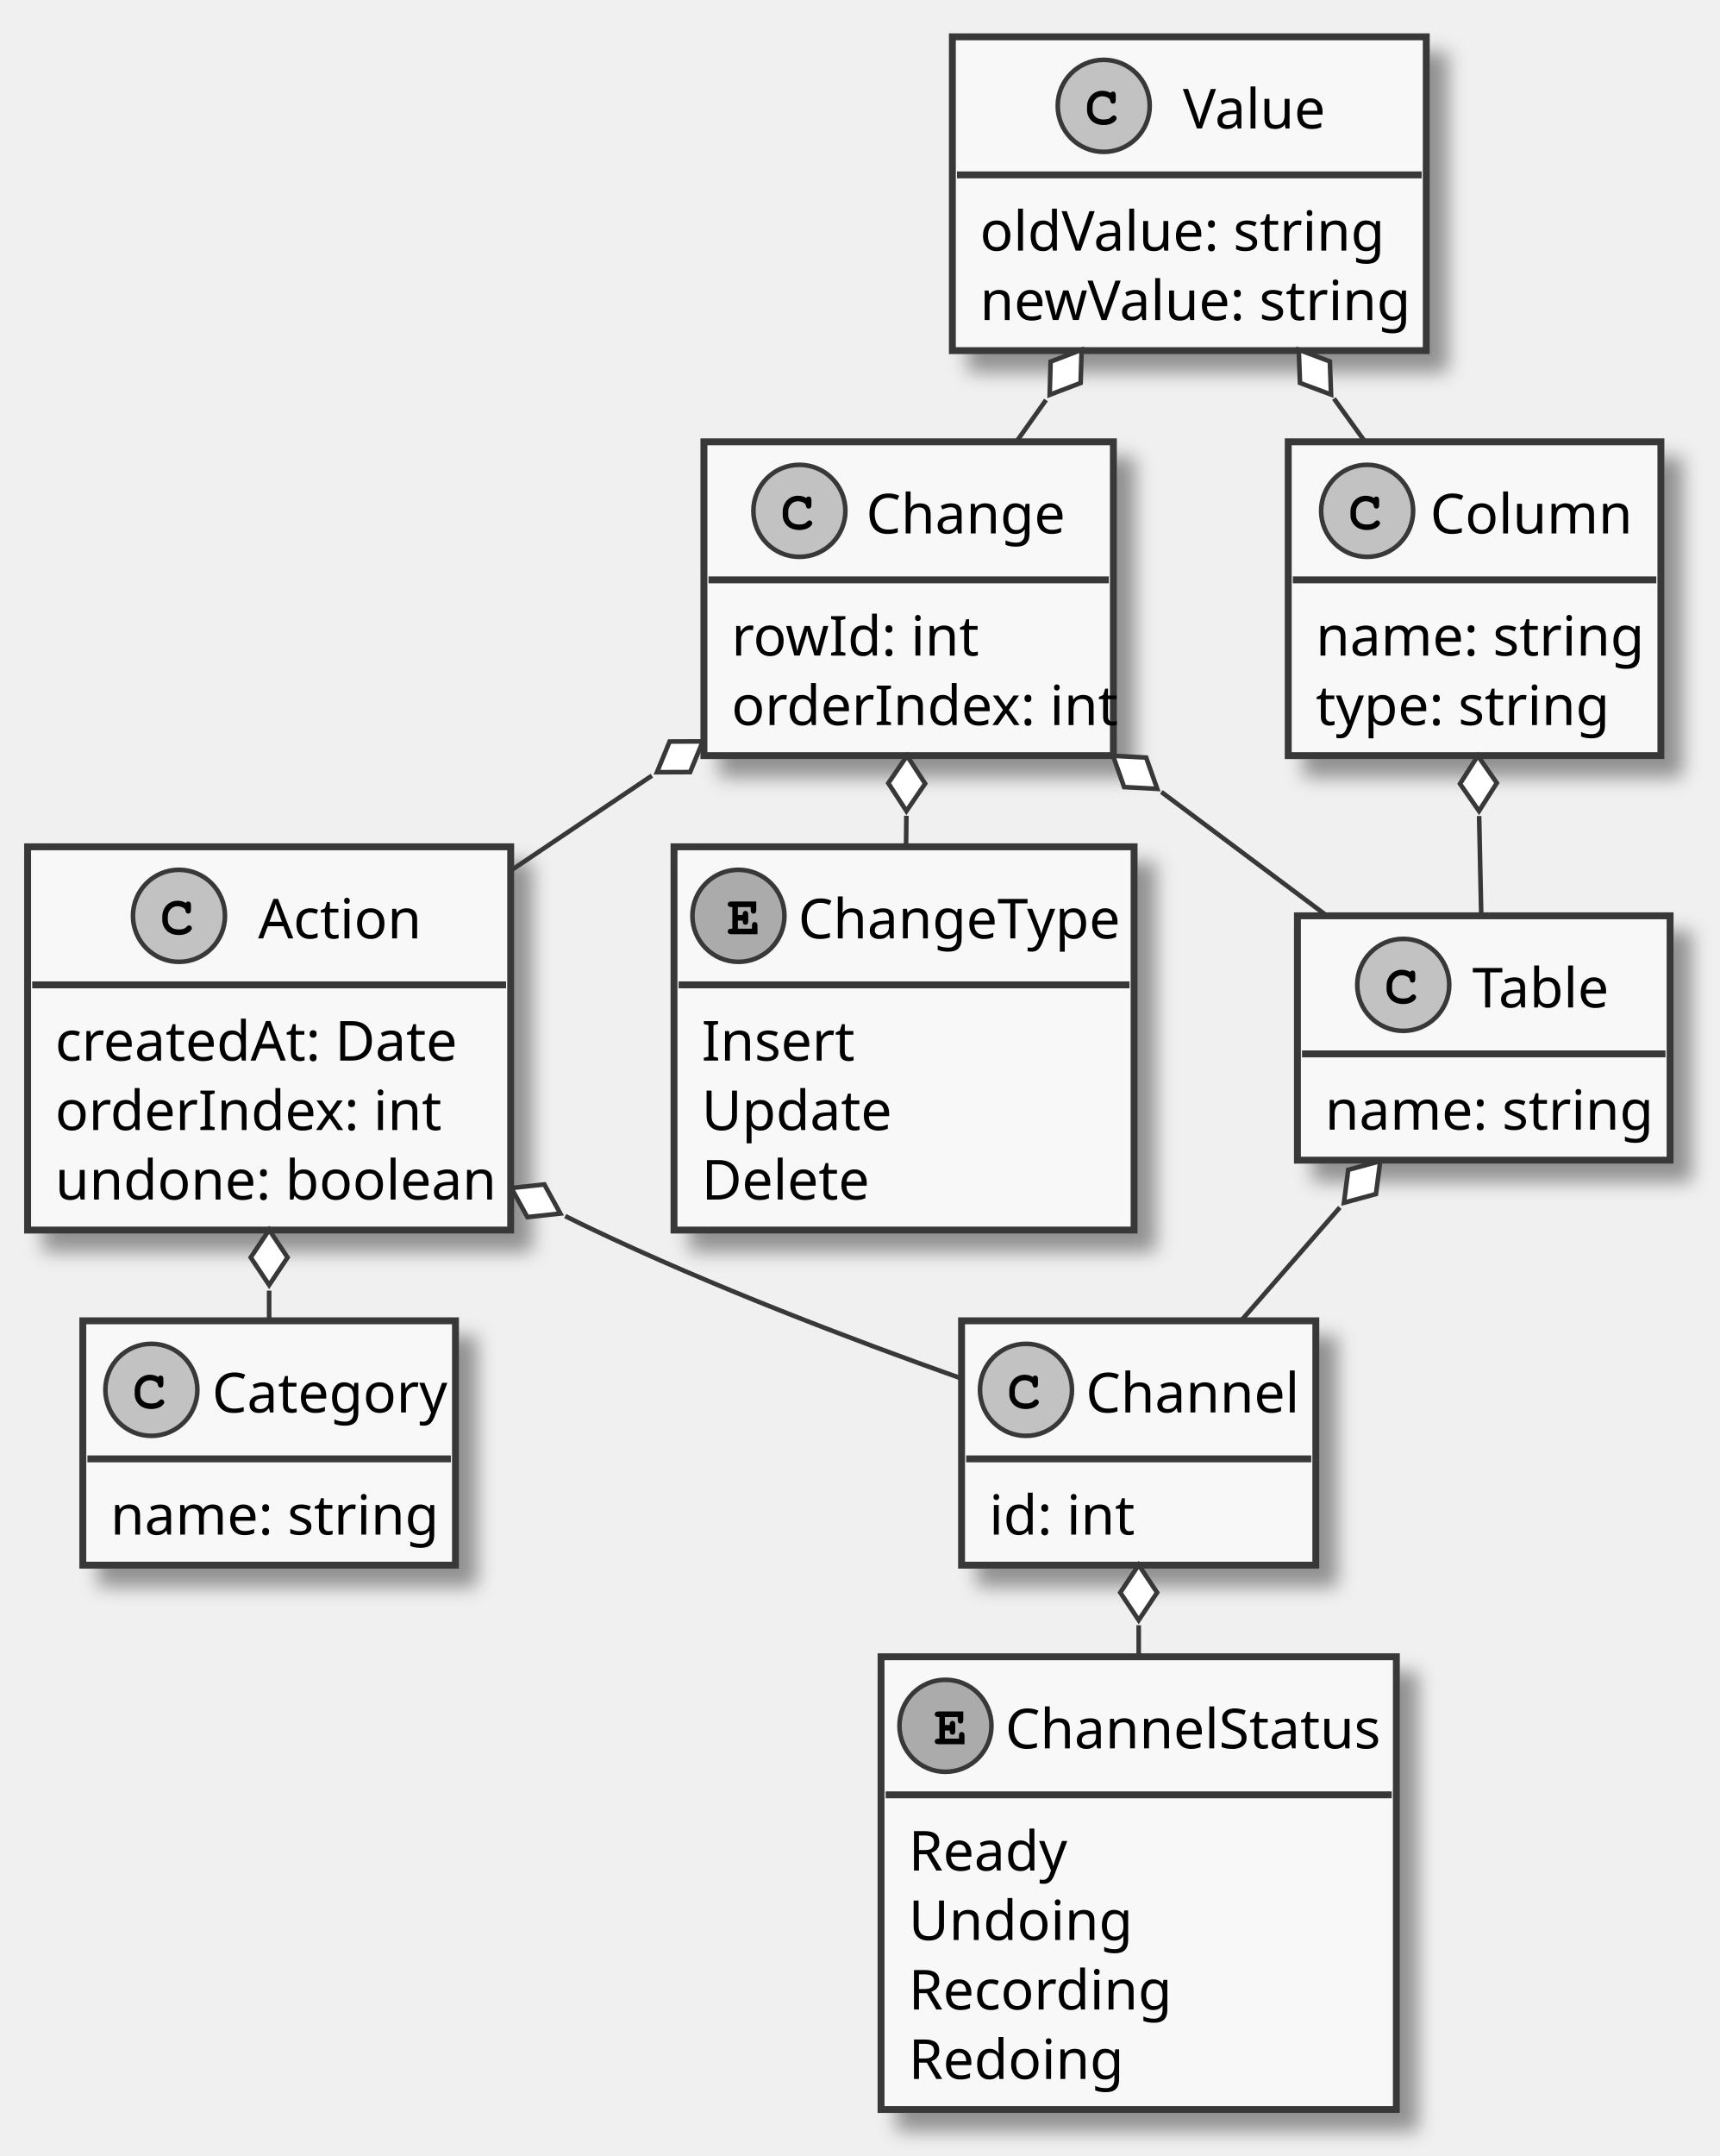
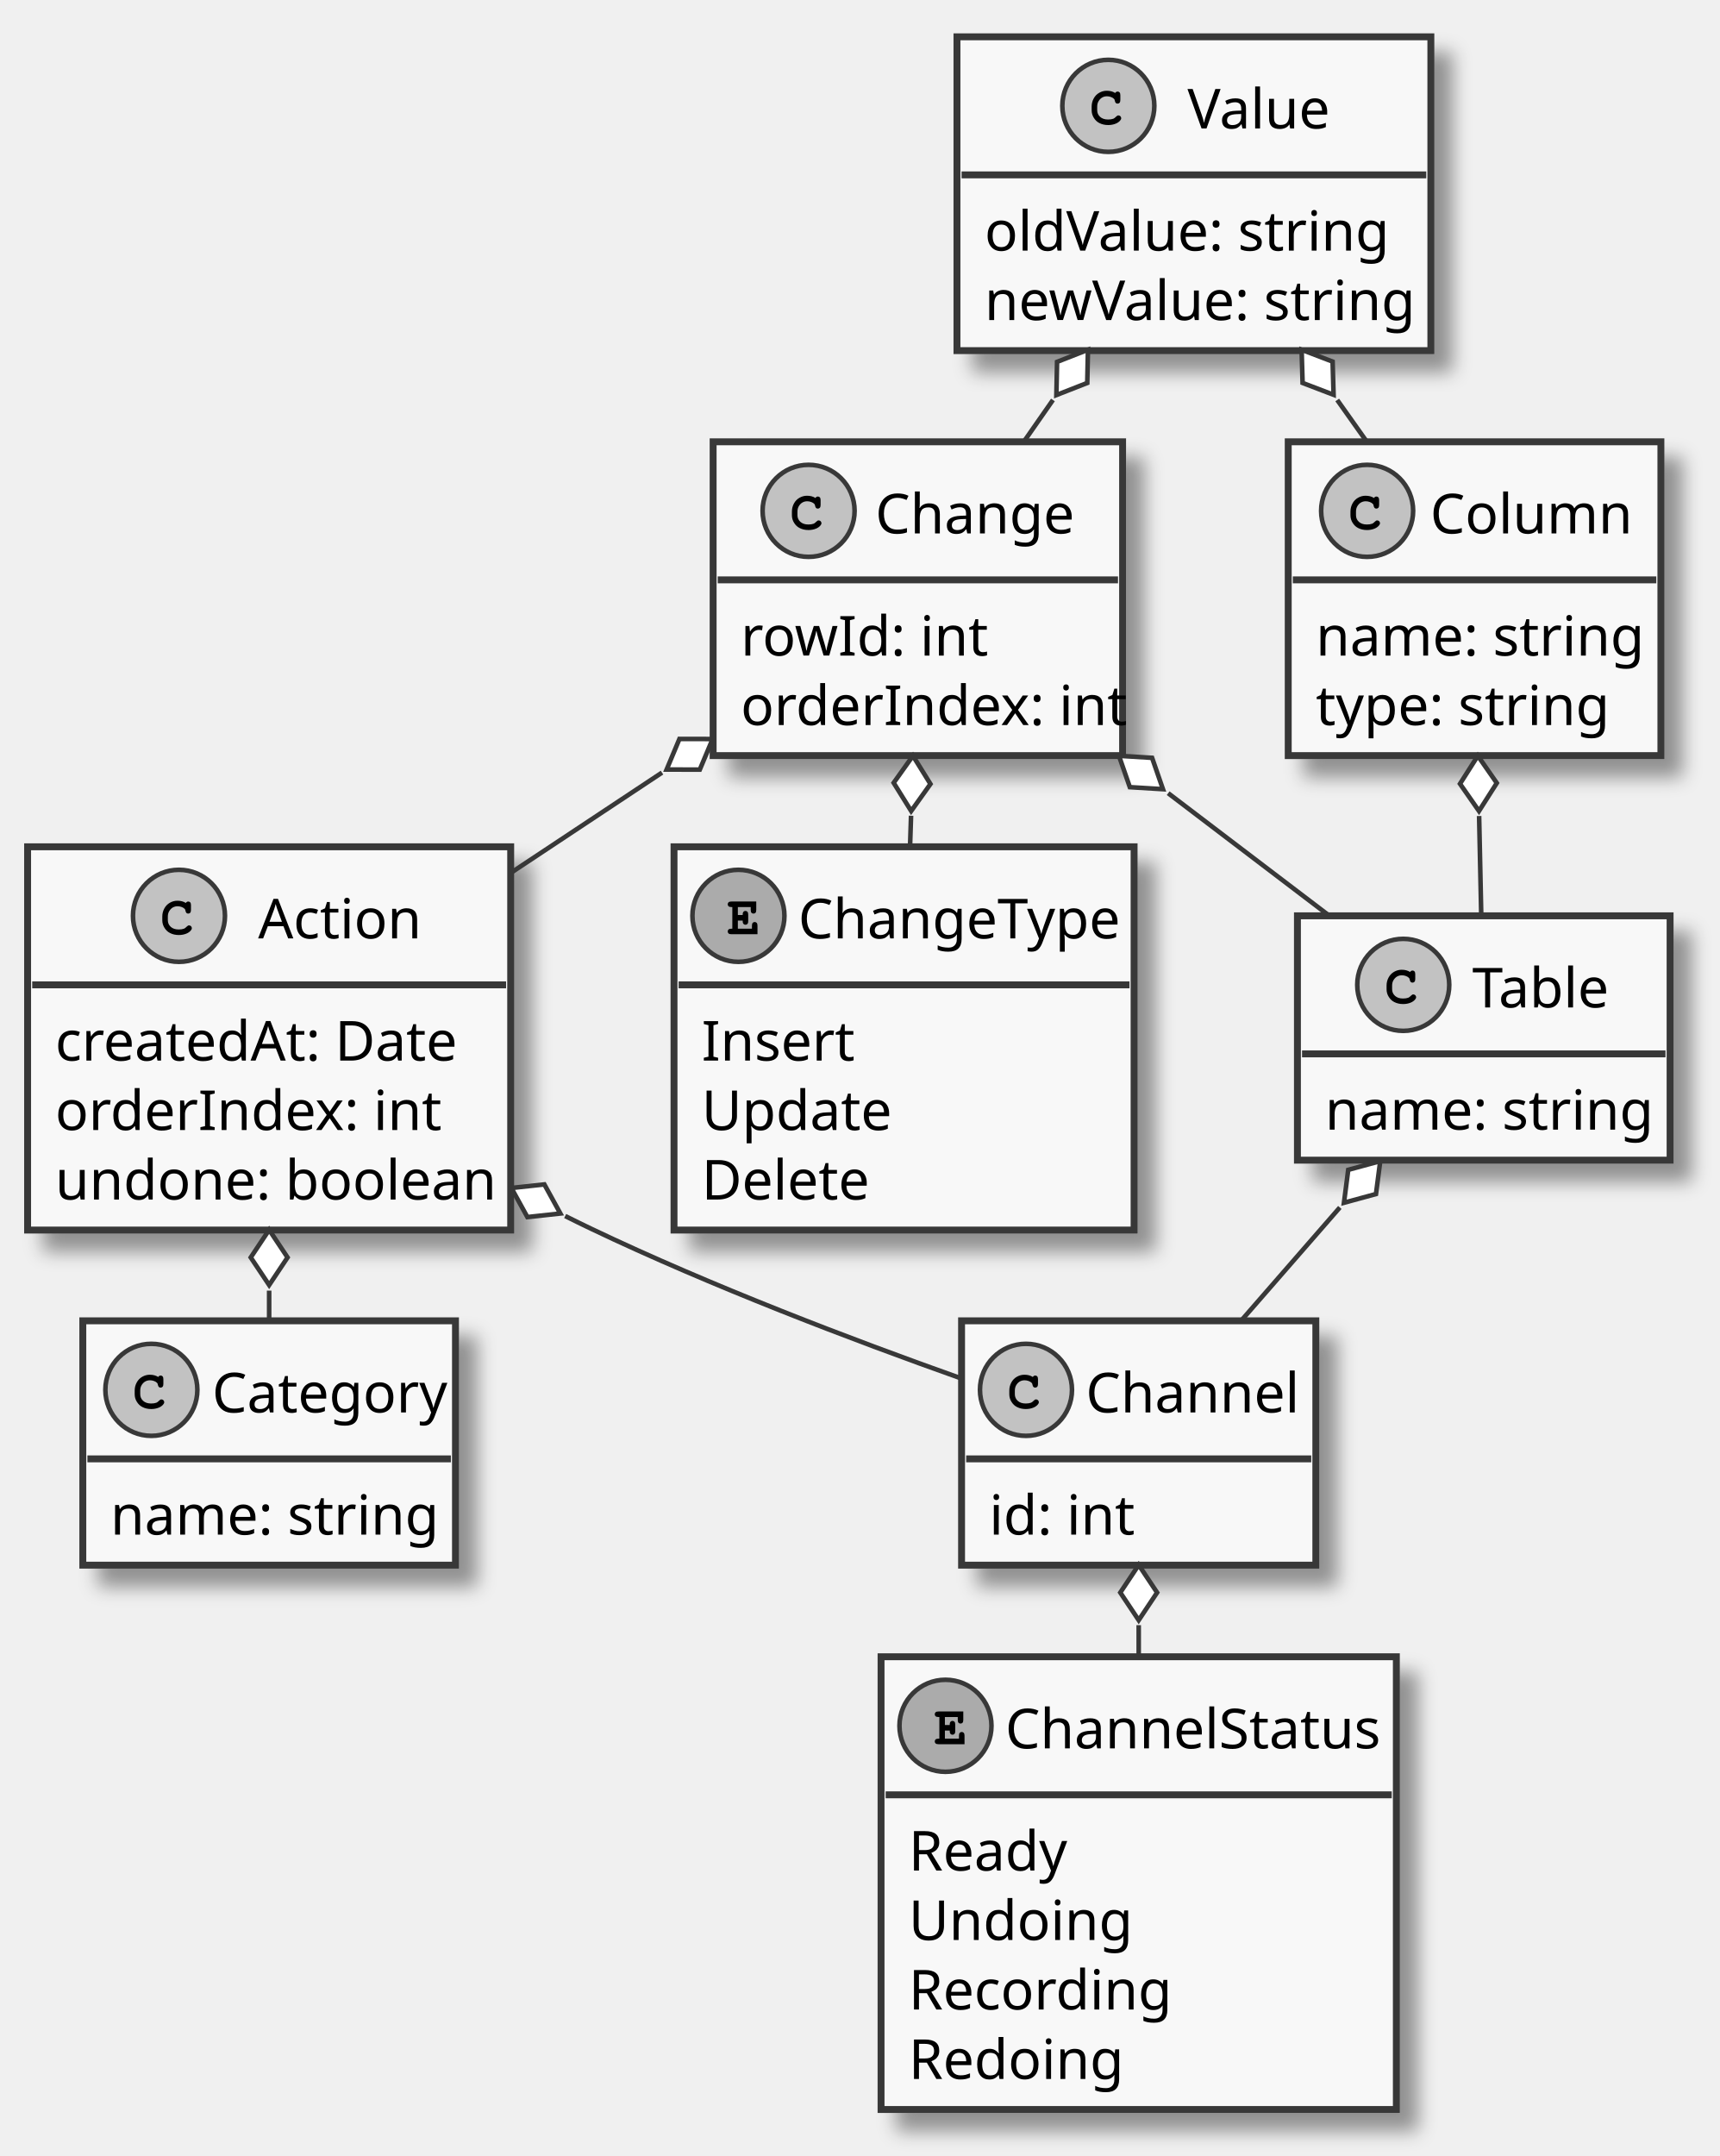
<svg xmlns="http://www.w3.org/2000/svg" contentScriptType="application/ecmascript" contentStyleType="text/css" height="732.812px" preserveAspectRatio="none" style="width:584px;height:732px;" version="1.1" viewBox="0 0 584 732" width="584.375px" zoomAndPan="magnify">
  <defs>
-     <filter height="300%" id="f125jbjpmld83t" width="300%" x="-1" y="-1">
+     <filter height="300%" id="f1kdt9xxbspgbb" width="300%" x="-1" y="-1">
      <feGaussianBlur result="blurOut" stdDeviation="3.125" />
      <feColorMatrix in="blurOut" result="blurOut2" type="matrix" values="0 0 0 0 0 0 0 0 0 0 0 0 0 0 0 0 0 0 .4 0" />
      <feOffset dx="6.25" dy="6.25" in="blurOut2" result="blurOut3" />
      <feBlend in="SourceGraphic" in2="blurOut3" mode="normal" />
    </filter>
  </defs>
  <g>
-     <rect fill="#F8F8F8" filter="url(#f125jbjpmld83t)" height="82.959" id="Category" style="stroke: #383838; stroke-width: 2.344;" width="126.562" x="28.125" y="448.438" />
+     <rect fill="#F8F8F8" filter="url(#f1kdt9xxbspgbb)" height="82.959" id="Category" style="stroke: #383838; stroke-width: 2.344;" width="126.562" x="28.125" y="448.438" />
    <ellipse cx="51.406" cy="471.875" fill="#C2C2C2" rx="15.625" ry="15.625" style="stroke: #383838; stroke-width: 1.562;" />
    <path d="M53.726,467.505 Q53.897,467.261 54.104,467.139 Q54.312,467.017 54.556,467.017 Q54.971,467.017 55.227,467.31 Q55.483,467.603 55.483,468.262 L55.483,469.873 Q55.483,470.532 55.227,470.825 Q54.971,471.118 54.556,471.118 Q54.165,471.118 53.945,470.898 Q53.726,470.703 53.603,470.117 Q53.555,469.727 53.359,469.531 Q52.969,469.116 52.297,468.872 Q51.626,468.628 50.942,468.628 Q50.112,468.628 49.404,468.994 Q48.696,469.36 48.159,470.178 Q47.622,470.996 47.622,472.144 L47.622,473.364 Q47.622,474.707 48.611,475.61 Q49.6,476.514 51.333,476.514 Q52.383,476.514 53.115,476.245 Q53.53,476.074 53.994,475.586 Q54.287,475.293 54.458,475.207 Q54.629,475.122 54.824,475.122 Q55.215,475.122 55.496,475.403 Q55.776,475.684 55.776,476.074 Q55.776,476.465 55.386,476.904 Q54.824,477.539 53.945,477.905 Q52.773,478.394 51.357,478.394 Q49.673,478.394 48.355,477.71 Q47.256,477.173 46.499,475.977 Q45.742,474.78 45.742,473.389 L45.742,472.119 Q45.742,470.654 46.426,469.385 Q47.109,468.115 48.318,467.432 Q49.526,466.748 50.869,466.748 Q51.699,466.748 52.407,466.931 Q53.115,467.114 53.726,467.505 Z " />
    <text fill="#000000" font-family="sans-serif" font-size="18.75" lengthAdjust="spacingAndGlyphs" textLength="76.562" x="72.031" y="479.547">Category</text>
    <line style="stroke: #383838; stroke-width: 2.344;" x1="29.688" x2="153.125" y1="495.312" y2="495.312" />
    <text fill="#000000" font-family="sans-serif" font-size="18.75" lengthAdjust="spacingAndGlyphs" textLength="107.812" x="37.5" y="521.027">name: string</text>
-     <rect fill="#F8F8F8" filter="url(#f125jbjpmld83t)" height="130.127" id="Action" style="stroke: #383838; stroke-width: 2.344;" width="164.062" x="9.375" y="287.5" />
+     <rect fill="#F8F8F8" filter="url(#f1kdt9xxbspgbb)" height="130.127" id="Action" style="stroke: #383838; stroke-width: 2.344;" width="164.062" x="9.375" y="287.5" />
    <ellipse cx="60.781" cy="310.938" fill="#C2C2C2" rx="15.625" ry="15.625" style="stroke: #383838; stroke-width: 1.562;" />
    <path d="M63.101,306.567 Q63.272,306.323 63.479,306.201 Q63.687,306.079 63.931,306.079 Q64.346,306.079 64.602,306.372 Q64.858,306.665 64.858,307.324 L64.858,308.935 Q64.858,309.595 64.602,309.888 Q64.346,310.181 63.931,310.181 Q63.54,310.181 63.32,309.961 Q63.101,309.766 62.978,309.18 Q62.93,308.789 62.734,308.594 Q62.344,308.179 61.672,307.935 Q61.001,307.69 60.317,307.69 Q59.487,307.69 58.779,308.057 Q58.071,308.423 57.534,309.241 Q56.997,310.059 56.997,311.206 L56.997,312.427 Q56.997,313.769 57.986,314.673 Q58.975,315.576 60.708,315.576 Q61.758,315.576 62.49,315.308 Q62.905,315.137 63.369,314.648 Q63.662,314.356 63.833,314.27 Q64.004,314.185 64.199,314.185 Q64.59,314.185 64.871,314.465 Q65.151,314.746 65.151,315.137 Q65.151,315.527 64.761,315.967 Q64.199,316.602 63.32,316.968 Q62.148,317.456 60.732,317.456 Q59.048,317.456 57.73,316.772 Q56.631,316.235 55.874,315.039 Q55.117,313.843 55.117,312.451 L55.117,311.182 Q55.117,309.717 55.801,308.447 Q56.484,307.178 57.693,306.494 Q58.901,305.81 60.244,305.81 Q61.074,305.81 61.782,305.994 Q62.49,306.177 63.101,306.567 Z " />
    <text fill="#000000" font-family="sans-serif" font-size="18.75" lengthAdjust="spacingAndGlyphs" textLength="51.562" x="87.656" y="318.61">Action</text>
    <line style="stroke: #383838; stroke-width: 2.344;" x1="10.938" x2="171.875" y1="334.375" y2="334.375" />
    <text fill="#000000" font-family="sans-serif" font-size="18.75" lengthAdjust="spacingAndGlyphs" textLength="129.688" x="18.75" y="360.089">createdAt: Date</text>
    <text fill="#000000" font-family="sans-serif" font-size="18.75" lengthAdjust="spacingAndGlyphs" textLength="120.312" x="18.75" y="383.673">orderIndex: int</text>
    <text fill="#000000" font-family="sans-serif" font-size="18.75" lengthAdjust="spacingAndGlyphs" textLength="145.312" x="18.75" y="407.257">undone: boolean</text>
-     <rect fill="#F8F8F8" filter="url(#f125jbjpmld83t)" height="106.543" id="Change" style="stroke: #383838; stroke-width: 2.344;" width="139.062" x="239.062" y="150" />
-     <ellipse cx="271.484" cy="173.438" fill="#C2C2C2" rx="15.625" ry="15.625" style="stroke: #383838; stroke-width: 1.562;" />
-     <path d="M273.804,169.067 Q273.975,168.823 274.182,168.701 Q274.39,168.579 274.634,168.579 Q275.049,168.579 275.305,168.872 Q275.562,169.165 275.562,169.824 L275.562,171.435 Q275.562,172.095 275.305,172.388 Q275.049,172.681 274.634,172.681 Q274.243,172.681 274.023,172.461 Q273.804,172.266 273.682,171.68 Q273.633,171.289 273.438,171.094 Q273.047,170.679 272.375,170.435 Q271.704,170.19 271.021,170.19 Q270.19,170.19 269.482,170.557 Q268.774,170.923 268.237,171.741 Q267.7,172.559 267.7,173.706 L267.7,174.927 Q267.7,176.269 268.689,177.173 Q269.678,178.076 271.411,178.076 Q272.461,178.076 273.193,177.808 Q273.608,177.637 274.072,177.148 Q274.365,176.856 274.536,176.77 Q274.707,176.685 274.902,176.685 Q275.293,176.685 275.574,176.965 Q275.854,177.246 275.854,177.637 Q275.854,178.027 275.464,178.467 Q274.902,179.102 274.023,179.468 Q272.852,179.956 271.435,179.956 Q269.751,179.956 268.433,179.273 Q267.334,178.735 266.577,177.539 Q265.82,176.343 265.82,174.951 L265.82,173.682 Q265.82,172.217 266.504,170.947 Q267.188,169.678 268.396,168.994 Q269.604,168.31 270.947,168.31 Q271.777,168.31 272.485,168.494 Q273.193,168.677 273.804,169.067 Z " />
-     <text fill="#000000" font-family="sans-serif" font-size="18.75" lengthAdjust="spacingAndGlyphs" textLength="68.75" x="294.141" y="181.11">Change</text>
-     <line style="stroke: #383838; stroke-width: 2.344;" x1="240.625" x2="376.562" y1="196.875" y2="196.875" />
-     <text fill="#000000" font-family="sans-serif" font-size="18.75" lengthAdjust="spacingAndGlyphs" textLength="76.562" x="248.438" y="222.589">rowId: int</text>
-     <text fill="#000000" font-family="sans-serif" font-size="18.75" lengthAdjust="spacingAndGlyphs" textLength="120.312" x="248.438" y="246.173">orderIndex: int</text>
-     <rect fill="#F8F8F8" filter="url(#f125jbjpmld83t)" height="130.127" id="ChangeType" style="stroke: #383838; stroke-width: 2.344;" width="156.25" x="228.906" y="287.5" />
+     <rect fill="#F8F8F8" filter="url(#f1kdt9xxbspgbb)" height="106.543" id="Change" style="stroke: #383838; stroke-width: 2.344;" width="139.062" x="242.188" y="150" />
+     <ellipse cx="274.609" cy="173.438" fill="#C2C2C2" rx="15.625" ry="15.625" style="stroke: #383838; stroke-width: 1.562;" />
+     <path d="M276.929,169.067 Q277.1,168.823 277.307,168.701 Q277.515,168.579 277.759,168.579 Q278.174,168.579 278.43,168.872 Q278.687,169.165 278.687,169.824 L278.687,171.435 Q278.687,172.095 278.43,172.388 Q278.174,172.681 277.759,172.681 Q277.368,172.681 277.148,172.461 Q276.929,172.266 276.807,171.68 Q276.758,171.289 276.562,171.094 Q276.172,170.679 275.5,170.435 Q274.829,170.19 274.146,170.19 Q273.315,170.19 272.607,170.557 Q271.899,170.923 271.362,171.741 Q270.825,172.559 270.825,173.706 L270.825,174.927 Q270.825,176.269 271.814,177.173 Q272.803,178.076 274.536,178.076 Q275.586,178.076 276.318,177.808 Q276.733,177.637 277.197,177.148 Q277.49,176.856 277.661,176.77 Q277.832,176.685 278.027,176.685 Q278.418,176.685 278.699,176.965 Q278.979,177.246 278.979,177.637 Q278.979,178.027 278.589,178.467 Q278.027,179.102 277.148,179.468 Q275.977,179.956 274.56,179.956 Q272.876,179.956 271.558,179.273 Q270.459,178.735 269.702,177.539 Q268.945,176.343 268.945,174.951 L268.945,173.682 Q268.945,172.217 269.629,170.947 Q270.312,169.678 271.521,168.994 Q272.729,168.31 274.072,168.31 Q274.902,168.31 275.61,168.494 Q276.318,168.677 276.929,169.067 Z " />
+     <text fill="#000000" font-family="sans-serif" font-size="18.75" lengthAdjust="spacingAndGlyphs" textLength="68.75" x="297.266" y="181.11">Change</text>
+     <line style="stroke: #383838; stroke-width: 2.344;" x1="243.75" x2="379.688" y1="196.875" y2="196.875" />
+     <text fill="#000000" font-family="sans-serif" font-size="18.75" lengthAdjust="spacingAndGlyphs" textLength="76.562" x="251.562" y="222.589">rowId: int</text>
+     <text fill="#000000" font-family="sans-serif" font-size="18.75" lengthAdjust="spacingAndGlyphs" textLength="120.312" x="251.562" y="246.173">orderIndex: int</text>
+     <rect fill="#F8F8F8" filter="url(#f1kdt9xxbspgbb)" height="130.127" id="ChangeType" style="stroke: #383838; stroke-width: 2.344;" width="156.25" x="228.906" y="287.5" />
    <ellipse cx="250.781" cy="310.938" fill="#ABABAB" rx="15.625" ry="15.625" style="stroke: #383838; stroke-width: 1.562;" />
    <path d="M250.586,312.549 L250.586,315.308 L255.371,315.308 L255.371,314.282 Q255.371,313.623 255.627,313.33 Q255.884,313.037 256.299,313.037 Q256.714,313.037 256.982,313.33 Q257.251,313.623 257.251,314.282 L257.251,317.188 L248.413,317.188 Q247.73,317.188 247.436,316.931 Q247.144,316.675 247.144,316.235 Q247.144,315.82 247.436,315.564 Q247.73,315.308 248.413,315.308 L248.706,315.308 L248.706,307.959 L248.413,307.959 Q247.73,307.959 247.436,307.703 Q247.144,307.446 247.144,307.031 Q247.144,306.592 247.436,306.335 Q247.73,306.079 248.413,306.079 L256.836,306.079 L256.836,308.935 Q256.836,309.619 256.58,309.9 Q256.323,310.181 255.884,310.181 Q255.469,310.181 255.212,309.9 Q254.956,309.619 254.956,308.935 L254.956,307.959 L250.586,307.959 L250.586,310.669 L252.222,310.669 Q252.222,309.937 252.368,309.741 Q252.637,309.277 253.174,309.277 Q253.589,309.277 253.845,309.57 Q254.102,309.863 254.102,310.547 L254.102,312.695 Q254.102,313.306 253.955,313.525 Q253.662,313.965 253.174,313.965 Q252.637,313.965 252.368,313.501 Q252.222,313.306 252.222,312.549 L250.586,312.549 Z " />
    <text fill="#000000" font-family="sans-serif" font-size="18.75" lengthAdjust="spacingAndGlyphs" textLength="109.375" x="271.094" y="318.61">ChangeType</text>
    <line style="stroke: #383838; stroke-width: 2.344;" x1="230.469" x2="383.594" y1="334.375" y2="334.375" />
    <text fill="#000000" font-family="sans-serif" font-size="18.75" lengthAdjust="spacingAndGlyphs" textLength="48.438" x="238.281" y="360.089">Insert</text>
    <text fill="#000000" font-family="sans-serif" font-size="18.75" lengthAdjust="spacingAndGlyphs" textLength="62.5" x="238.281" y="383.673">Update</text>
    <text fill="#000000" font-family="sans-serif" font-size="18.75" lengthAdjust="spacingAndGlyphs" textLength="56.25" x="238.281" y="407.257">Delete</text>
-     <rect fill="#F8F8F8" filter="url(#f125jbjpmld83t)" height="82.959" id="Table" style="stroke: #383838; stroke-width: 2.344;" width="126.562" x="440.625" y="310.938" />
+     <rect fill="#F8F8F8" filter="url(#f1kdt9xxbspgbb)" height="82.959" id="Table" style="stroke: #383838; stroke-width: 2.344;" width="126.562" x="440.625" y="310.938" />
    <ellipse cx="476.562" cy="334.375" fill="#C2C2C2" rx="15.625" ry="15.625" style="stroke: #383838; stroke-width: 1.562;" />
    <path d="M478.882,330.005 Q479.053,329.761 479.26,329.639 Q479.468,329.517 479.712,329.517 Q480.127,329.517 480.383,329.81 Q480.64,330.103 480.64,330.762 L480.64,332.373 Q480.64,333.032 480.383,333.325 Q480.127,333.618 479.712,333.618 Q479.321,333.618 479.102,333.398 Q478.882,333.203 478.76,332.617 Q478.711,332.227 478.516,332.031 Q478.125,331.616 477.454,331.372 Q476.782,331.128 476.099,331.128 Q475.269,331.128 474.56,331.494 Q473.853,331.86 473.315,332.678 Q472.778,333.496 472.778,334.644 L472.778,335.864 Q472.778,337.207 473.767,338.11 Q474.756,339.014 476.489,339.014 Q477.539,339.014 478.272,338.745 Q478.687,338.574 479.15,338.086 Q479.443,337.793 479.614,337.707 Q479.785,337.622 479.981,337.622 Q480.371,337.622 480.652,337.903 Q480.933,338.184 480.933,338.574 Q480.933,338.965 480.542,339.404 Q479.981,340.039 479.102,340.405 Q477.93,340.894 476.514,340.894 Q474.829,340.894 473.511,340.21 Q472.412,339.673 471.655,338.477 Q470.898,337.28 470.898,335.889 L470.898,334.619 Q470.898,333.154 471.582,331.885 Q472.266,330.615 473.474,329.932 Q474.683,329.248 476.025,329.248 Q476.856,329.248 477.563,329.431 Q478.272,329.614 478.882,330.005 Z " />
    <text fill="#000000" font-family="sans-serif" font-size="18.75" lengthAdjust="spacingAndGlyphs" textLength="48.438" x="500" y="342.047">Table</text>
    <line style="stroke: #383838; stroke-width: 2.344;" x1="442.188" x2="565.625" y1="357.812" y2="357.812" />
    <text fill="#000000" font-family="sans-serif" font-size="18.75" lengthAdjust="spacingAndGlyphs" textLength="107.812" x="450" y="383.527">name: string</text>
-     <rect fill="#F8F8F8" filter="url(#f125jbjpmld83t)" height="106.543" id="Column" style="stroke: #383838; stroke-width: 2.344;" width="126.562" x="437.5" y="150" />
+     <rect fill="#F8F8F8" filter="url(#f1kdt9xxbspgbb)" height="106.543" id="Column" style="stroke: #383838; stroke-width: 2.344;" width="126.562" x="437.5" y="150" />
    <ellipse cx="464.297" cy="173.438" fill="#C2C2C2" rx="15.625" ry="15.625" style="stroke: #383838; stroke-width: 1.562;" />
    <path d="M466.616,169.067 Q466.787,168.823 466.995,168.701 Q467.202,168.579 467.446,168.579 Q467.861,168.579 468.118,168.872 Q468.374,169.165 468.374,169.824 L468.374,171.435 Q468.374,172.095 468.118,172.388 Q467.861,172.681 467.446,172.681 Q467.056,172.681 466.836,172.461 Q466.616,172.266 466.494,171.68 Q466.445,171.289 466.25,171.094 Q465.859,170.679 465.188,170.435 Q464.517,170.19 463.833,170.19 Q463.003,170.19 462.295,170.557 Q461.587,170.923 461.05,171.741 Q460.513,172.559 460.513,173.706 L460.513,174.927 Q460.513,176.269 461.502,177.173 Q462.49,178.076 464.224,178.076 Q465.273,178.076 466.006,177.808 Q466.421,177.637 466.885,177.148 Q467.178,176.856 467.349,176.77 Q467.519,176.685 467.715,176.685 Q468.106,176.685 468.386,176.965 Q468.667,177.246 468.667,177.637 Q468.667,178.027 468.276,178.467 Q467.715,179.102 466.836,179.468 Q465.664,179.956 464.248,179.956 Q462.563,179.956 461.245,179.273 Q460.147,178.735 459.39,177.539 Q458.633,176.343 458.633,174.951 L458.633,173.682 Q458.633,172.217 459.316,170.947 Q460,169.678 461.209,168.994 Q462.417,168.31 463.76,168.31 Q464.59,168.31 465.298,168.494 Q466.006,168.677 466.616,169.067 Z " />
    <text fill="#000000" font-family="sans-serif" font-size="18.75" lengthAdjust="spacingAndGlyphs" textLength="68.75" x="485.703" y="181.11">Column</text>
    <line style="stroke: #383838; stroke-width: 2.344;" x1="439.062" x2="562.5" y1="196.875" y2="196.875" />
    <text fill="#000000" font-family="sans-serif" font-size="18.75" lengthAdjust="spacingAndGlyphs" textLength="107.812" x="446.875" y="222.589">name: string</text>
    <text fill="#000000" font-family="sans-serif" font-size="18.75" lengthAdjust="spacingAndGlyphs" textLength="92.188" x="446.875" y="246.173">type: string</text>
-     <rect fill="#F8F8F8" filter="url(#f125jbjpmld83t)" height="106.543" id="Value" style="stroke: #383838; stroke-width: 2.344;" width="160.938" x="323.438" y="12.5" />
-     <ellipse cx="374.844" cy="35.938" fill="#C2C2C2" rx="15.625" ry="15.625" style="stroke: #383838; stroke-width: 1.562;" />
-     <path d="M377.163,31.567 Q377.334,31.323 377.541,31.201 Q377.749,31.079 377.993,31.079 Q378.408,31.079 378.665,31.372 Q378.921,31.665 378.921,32.324 L378.921,33.935 Q378.921,34.595 378.665,34.888 Q378.408,35.181 377.993,35.181 Q377.603,35.181 377.383,34.961 Q377.163,34.766 377.041,34.18 Q376.992,33.789 376.797,33.594 Q376.406,33.179 375.735,32.935 Q375.063,32.69 374.38,32.69 Q373.55,32.69 372.842,33.057 Q372.134,33.423 371.597,34.241 Q371.06,35.059 371.06,36.206 L371.06,37.427 Q371.06,38.77 372.048,39.673 Q373.037,40.576 374.771,40.576 Q375.82,40.576 376.553,40.308 Q376.968,40.137 377.432,39.648 Q377.725,39.355 377.896,39.27 Q378.066,39.185 378.262,39.185 Q378.652,39.185 378.933,39.465 Q379.214,39.746 379.214,40.137 Q379.214,40.527 378.823,40.967 Q378.262,41.602 377.383,41.968 Q376.211,42.456 374.795,42.456 Q373.11,42.456 371.792,41.773 Q370.693,41.235 369.937,40.039 Q369.18,38.843 369.18,37.451 L369.18,36.182 Q369.18,34.717 369.863,33.447 Q370.547,32.178 371.755,31.494 Q372.964,30.811 374.307,30.811 Q375.137,30.811 375.845,30.994 Q376.553,31.177 377.163,31.567 Z " />
-     <text fill="#000000" font-family="sans-serif" font-size="18.75" lengthAdjust="spacingAndGlyphs" textLength="48.438" x="401.719" y="43.61">Value</text>
-     <line style="stroke: #383838; stroke-width: 2.344;" x1="325" x2="482.812" y1="59.375" y2="59.375" />
-     <text fill="#000000" font-family="sans-serif" font-size="18.75" lengthAdjust="spacingAndGlyphs" textLength="132.812" x="332.812" y="85.089">oldValue: string</text>
-     <text fill="#000000" font-family="sans-serif" font-size="18.75" lengthAdjust="spacingAndGlyphs" textLength="142.188" x="332.812" y="108.673">newValue: string</text>
-     <rect fill="#F8F8F8" filter="url(#f125jbjpmld83t)" height="82.959" id="Channel" style="stroke: #383838; stroke-width: 2.344;" width="120.312" x="326.562" y="448.438" />
+     <rect fill="#F8F8F8" filter="url(#f1kdt9xxbspgbb)" height="106.543" id="Value" style="stroke: #383838; stroke-width: 2.344;" width="160.938" x="325" y="12.5" />
+     <ellipse cx="376.406" cy="35.938" fill="#C2C2C2" rx="15.625" ry="15.625" style="stroke: #383838; stroke-width: 1.562;" />
+     <path d="M378.726,31.567 Q378.897,31.323 379.104,31.201 Q379.312,31.079 379.556,31.079 Q379.971,31.079 380.227,31.372 Q380.483,31.665 380.483,32.324 L380.483,33.935 Q380.483,34.595 380.227,34.888 Q379.971,35.181 379.556,35.181 Q379.165,35.181 378.945,34.961 Q378.726,34.766 378.603,34.18 Q378.555,33.789 378.359,33.594 Q377.969,33.179 377.297,32.935 Q376.626,32.69 375.942,32.69 Q375.112,32.69 374.404,33.057 Q373.696,33.423 373.159,34.241 Q372.622,35.059 372.622,36.206 L372.622,37.427 Q372.622,38.77 373.611,39.673 Q374.6,40.576 376.333,40.576 Q377.383,40.576 378.115,40.308 Q378.53,40.137 378.994,39.648 Q379.287,39.355 379.458,39.27 Q379.629,39.185 379.824,39.185 Q380.215,39.185 380.496,39.465 Q380.776,39.746 380.776,40.137 Q380.776,40.527 380.386,40.967 Q379.824,41.602 378.945,41.968 Q377.773,42.456 376.357,42.456 Q374.673,42.456 373.354,41.773 Q372.256,41.235 371.499,40.039 Q370.742,38.843 370.742,37.451 L370.742,36.182 Q370.742,34.717 371.426,33.447 Q372.109,32.178 373.318,31.494 Q374.526,30.811 375.869,30.811 Q376.699,30.811 377.407,30.994 Q378.115,31.177 378.726,31.567 Z " />
+     <text fill="#000000" font-family="sans-serif" font-size="18.75" lengthAdjust="spacingAndGlyphs" textLength="48.438" x="403.281" y="43.61">Value</text>
+     <line style="stroke: #383838; stroke-width: 2.344;" x1="326.562" x2="484.375" y1="59.375" y2="59.375" />
+     <text fill="#000000" font-family="sans-serif" font-size="18.75" lengthAdjust="spacingAndGlyphs" textLength="132.812" x="334.375" y="85.089">oldValue: string</text>
+     <text fill="#000000" font-family="sans-serif" font-size="18.75" lengthAdjust="spacingAndGlyphs" textLength="142.188" x="334.375" y="108.673">newValue: string</text>
+     <rect fill="#F8F8F8" filter="url(#f1kdt9xxbspgbb)" height="82.959" id="Channel" style="stroke: #383838; stroke-width: 2.344;" width="120.312" x="326.562" y="448.438" />
    <ellipse cx="348.438" cy="471.875" fill="#C2C2C2" rx="15.625" ry="15.625" style="stroke: #383838; stroke-width: 1.562;" />
    <path d="M350.757,467.505 Q350.928,467.261 351.135,467.139 Q351.343,467.017 351.587,467.017 Q352.002,467.017 352.258,467.31 Q352.515,467.603 352.515,468.262 L352.515,469.873 Q352.515,470.532 352.258,470.825 Q352.002,471.118 351.587,471.118 Q351.196,471.118 350.977,470.898 Q350.757,470.703 350.635,470.117 Q350.586,469.727 350.391,469.531 Q350,469.116 349.329,468.872 Q348.657,468.628 347.974,468.628 Q347.144,468.628 346.435,468.994 Q345.728,469.36 345.19,470.178 Q344.653,470.996 344.653,472.144 L344.653,473.364 Q344.653,474.707 345.642,475.61 Q346.631,476.514 348.364,476.514 Q349.414,476.514 350.147,476.245 Q350.562,476.074 351.025,475.586 Q351.318,475.293 351.489,475.207 Q351.66,475.122 351.856,475.122 Q352.246,475.122 352.527,475.403 Q352.808,475.684 352.808,476.074 Q352.808,476.465 352.417,476.904 Q351.856,477.539 350.977,477.905 Q349.805,478.394 348.389,478.394 Q346.704,478.394 345.386,477.71 Q344.287,477.173 343.53,475.977 Q342.773,474.78 342.773,473.389 L342.773,472.119 Q342.773,470.654 343.457,469.385 Q344.141,468.115 345.349,467.432 Q346.558,466.748 347.9,466.748 Q348.731,466.748 349.438,466.931 Q350.147,467.114 350.757,467.505 Z " />
    <text fill="#000000" font-family="sans-serif" font-size="18.75" lengthAdjust="spacingAndGlyphs" textLength="73.438" x="368.75" y="479.547">Channel</text>
    <line style="stroke: #383838; stroke-width: 2.344;" x1="328.125" x2="445.312" y1="495.312" y2="495.312" />
    <text fill="#000000" font-family="sans-serif" font-size="18.75" lengthAdjust="spacingAndGlyphs" textLength="45.312" x="335.938" y="521.027">id: int</text>
-     <rect fill="#F8F8F8" filter="url(#f125jbjpmld83t)" height="153.711" id="ChannelStatus" style="stroke: #383838; stroke-width: 2.344;" width="175" x="299.219" y="562.5" />
+     <rect fill="#F8F8F8" filter="url(#f1kdt9xxbspgbb)" height="153.711" id="ChannelStatus" style="stroke: #383838; stroke-width: 2.344;" width="175" x="299.219" y="562.5" />
    <ellipse cx="321.094" cy="585.938" fill="#ABABAB" rx="15.625" ry="15.625" style="stroke: #383838; stroke-width: 1.562;" />
    <path d="M320.898,587.549 L320.898,590.308 L325.684,590.308 L325.684,589.282 Q325.684,588.623 325.94,588.33 Q326.196,588.037 326.611,588.037 Q327.026,588.037 327.295,588.33 Q327.563,588.623 327.563,589.282 L327.563,592.188 L318.726,592.188 Q318.042,592.188 317.749,591.931 Q317.456,591.675 317.456,591.235 Q317.456,590.82 317.749,590.564 Q318.042,590.308 318.726,590.308 L319.019,590.308 L319.019,582.959 L318.726,582.959 Q318.042,582.959 317.749,582.703 Q317.456,582.446 317.456,582.031 Q317.456,581.592 317.749,581.335 Q318.042,581.079 318.726,581.079 L327.148,581.079 L327.148,583.936 Q327.148,584.619 326.892,584.9 Q326.636,585.181 326.196,585.181 Q325.781,585.181 325.525,584.9 Q325.269,584.619 325.269,583.936 L325.269,582.959 L320.898,582.959 L320.898,585.669 L322.534,585.669 Q322.534,584.937 322.681,584.741 Q322.949,584.277 323.486,584.277 Q323.901,584.277 324.158,584.57 Q324.414,584.863 324.414,585.547 L324.414,587.695 Q324.414,588.306 324.268,588.525 Q323.975,588.965 323.486,588.965 Q322.949,588.965 322.681,588.501 Q322.534,588.306 322.534,587.549 L320.898,587.549 Z " />
    <text fill="#000000" font-family="sans-serif" font-size="18.75" lengthAdjust="spacingAndGlyphs" textLength="128.125" x="341.406" y="593.61">ChannelStatus</text>
    <line style="stroke: #383838; stroke-width: 2.344;" x1="300.781" x2="472.656" y1="609.375" y2="609.375" />
    <text fill="#000000" font-family="sans-serif" font-size="18.75" lengthAdjust="spacingAndGlyphs" textLength="54.688" x="308.594" y="635.089">Ready</text>
    <text fill="#000000" font-family="sans-serif" font-size="18.75" lengthAdjust="spacingAndGlyphs" textLength="73.438" x="308.594" y="658.673">Undoing</text>
    <text fill="#000000" font-family="sans-serif" font-size="18.75" lengthAdjust="spacingAndGlyphs" textLength="89.062" x="308.594" y="682.257">Recording</text>
    <text fill="#000000" font-family="sans-serif" font-size="18.75" lengthAdjust="spacingAndGlyphs" textLength="73.438" x="308.594" y="705.841">Redoing</text>
-     <path d="M386.719,551.783 C386.719,555.239 386.719,558.733 386.719,562.233 " fill="none" id="Channel-ChannelStatus" style="stroke: #383838; stroke-width: 1.562;" />
-     <polygon fill="#FFFFFF" points="386.719,531.327,380.469,540.702,386.719,550.077,392.969,540.702,386.719,531.327" style="stroke: #383838; stroke-width: 1.562;" />
-     <path d="M191.942,412.867 C194.906,414.35 197.858,415.794 200.781,417.188 C241.648,436.67 289.38,454.83 326.248,467.919 " fill="none" id="Action-Channel" style="stroke: #383838; stroke-width: 1.562;" />
-     <polygon fill="#FFFFFF" points="173.669,403.352,179.097,413.225,190.299,412.012,184.871,402.138,173.669,403.352" style="stroke: #383838; stroke-width: 1.562;" />
-     <path d="M91.406,438.191 C91.406,441.478 91.406,444.708 91.406,447.845 " fill="none" id="Action-Category" style="stroke: #383838; stroke-width: 1.562;" />
-     <polygon fill="#FFFFFF" points="91.406,417.552,85.156,426.927,91.406,436.302,97.656,426.927,91.406,417.552" style="stroke: #383838; stroke-width: 1.562;" />
-     <path d="M394.402,268.872 C413.32,283.023 432.842,297.625 450.067,310.509 " fill="none" id="Change-Table" style="stroke: #383838; stroke-width: 1.562;" />
-     <polygon fill="#FFFFFF" points="378.003,256.606,381.766,267.226,393.017,267.837,389.254,257.217,378.003,256.606" style="stroke: #383838; stroke-width: 1.562;" />
-     <path d="M221.387,263.348 C205.775,273.85 189.55,284.762 174.072,295.175 " fill="none" id="Change-Action" style="stroke: #383838; stroke-width: 1.562;" />
-     <polygon fill="#FFFFFF" points="238.678,251.717,227.411,251.763,223.12,262.182,234.387,262.136,238.678,251.717" style="stroke: #383838; stroke-width: 1.562;" />
-     <path d="M307.82,276.958 C307.784,280.316 307.748,283.675 307.714,287.008 " fill="none" id="Change-ChangeType" style="stroke: #383838; stroke-width: 1.562;" />
-     <polygon fill="#FFFFFF" points="308.039,256.606,301.688,265.913,307.837,275.355,314.188,266.048,308.039,256.606" style="stroke: #383838; stroke-width: 1.562;" />
-     <path d="M455.028,409.953 C443.895,422.719 432.281,436.036 421.855,447.992 " fill="none" id="Table-Channel" style="stroke: #383838; stroke-width: 1.562;" />
-     <polygon fill="#FFFFFF" points="468.747,394.223,457.875,397.181,456.423,408.354,467.295,405.397,468.747,394.223" style="stroke: #383838; stroke-width: 1.562;" />
-     <path d="M502.33,277.055 C502.575,288.564 502.822,300.098 503.045,310.509 " fill="none" id="Column-Table" style="stroke: #383838; stroke-width: 1.562;" />
-     <polygon fill="#FFFFFF" points="501.892,256.606,495.844,266.112,502.292,275.352,508.341,265.846,501.892,256.606" style="stroke: #383838; stroke-width: 1.562;" />
-     <path d="M453.02,135.314 C456.558,140.22 460.091,145.12 463.544,149.909 " fill="none" id="Value-Column" style="stroke: #383838; stroke-width: 1.562;" />
-     <polygon fill="#FFFFFF" points="441.084,118.756,441.497,130.016,452.05,133.966,451.637,122.706,441.084,118.756" style="stroke: #383838; stroke-width: 1.562;" />
-     <path d="M355.236,135.805 C351.872,140.547 348.514,145.281 345.231,149.909 " fill="none" id="Value-Change" style="stroke: #383838; stroke-width: 1.562;" />
-     <polygon fill="#FFFFFF" points="367.328,118.756,356.806,122.787,356.48,134.049,367.002,130.019,367.328,118.756" style="stroke: #383838; stroke-width: 1.562;" />
+     <path d="M386.719,551.781 C386.719,555.234 386.719,558.734 386.719,562.234 " fill="none" id="Channel-ChannelStatus" style="stroke: #383838; stroke-width: 1.562;" />
+     <polygon fill="#FFFFFF" points="386.719,531.328,380.469,540.703,386.719,550.078,392.969,540.703,386.719,531.328" style="stroke: #383838; stroke-width: 1.562;" />
+     <path d="M191.938,412.859 C194.906,414.344 197.859,415.797 200.781,417.188 C241.641,436.672 289.375,454.828 326.25,467.922 " fill="none" id="Action-Channel" style="stroke: #383838; stroke-width: 1.562;" />
+     <polygon fill="#FFFFFF" points="173.672,403.344,179.103,413.216,190.304,412,184.873,402.128,173.672,403.344" style="stroke: #383838; stroke-width: 1.562;" />
+     <path d="M91.406,438.188 C91.406,441.484 91.406,444.703 91.406,447.844 " fill="none" id="Action-Category" style="stroke: #383838; stroke-width: 1.562;" />
+     <polygon fill="#FFFFFF" points="91.406,417.547,85.156,426.922,91.406,436.297,97.656,426.922,91.406,417.547" style="stroke: #383838; stroke-width: 1.562;" />
+     <path d="M396.719,269.297 C415.156,283.312 434.156,297.75 450.922,310.516 " fill="none" id="Change-Table" style="stroke: #383838; stroke-width: 1.562;" />
+     <polygon fill="#FFFFFF" points="380.016,256.609,383.707,267.255,394.954,267.942,391.262,257.296,380.016,256.609" style="stroke: #383838; stroke-width: 1.562;" />
+     <path d="M224.828,262.312 C208,273.469 190.422,285.125 173.75,296.172 " fill="none" id="Change-Action" style="stroke: #383838; stroke-width: 1.562;" />
+     <polygon fill="#FFFFFF" points="242.016,250.906,230.748,250.882,226.393,261.274,237.66,261.298,242.016,250.906" style="stroke: #383838; stroke-width: 1.562;" />
+     <path d="M309.406,276.953 C309.297,280.312 309.188,283.672 309.078,287.016 " fill="none" id="Change-ChangeType" style="stroke: #383838; stroke-width: 1.562;" />
+     <polygon fill="#FFFFFF" points="310.047,256.609,303.501,265.78,309.449,275.35,315.995,266.179,310.047,256.609" style="stroke: #383838; stroke-width: 1.562;" />
+     <path d="M455.031,409.953 C443.891,422.719 432.281,436.031 421.859,448 " fill="none" id="Table-Channel" style="stroke: #383838; stroke-width: 1.562;" />
+     <polygon fill="#FFFFFF" points="468.75,394.219,457.878,397.179,456.429,408.353,467.301,405.392,468.75,394.219" style="stroke: #383838; stroke-width: 1.562;" />
+     <path d="M502.328,277.047 C502.578,288.562 502.828,300.094 503.047,310.516 " fill="none" id="Column-Table" style="stroke: #383838; stroke-width: 1.562;" />
+     <polygon fill="#FFFFFF" points="501.891,256.609,495.838,266.113,502.282,275.355,508.335,265.852,501.891,256.609" style="stroke: #383838; stroke-width: 1.562;" />
+     <path d="M454.141,135.797 C457.5,140.547 460.859,145.281 464.141,149.906 " fill="none" id="Value-Column" style="stroke: #383838; stroke-width: 1.562;" />
+     <polygon fill="#FFFFFF" points="442.047,118.75,442.38,130.012,452.904,134.037,452.571,122.774,442.047,118.75" style="stroke: #383838; stroke-width: 1.562;" />
+     <path d="M357.594,135.797 C354.281,140.547 350.984,145.281 347.75,149.906 " fill="none" id="Value-Change" style="stroke: #383838; stroke-width: 1.562;" />
+     <polygon fill="#FFFFFF" points="369.484,118.75,358.995,122.864,358.758,134.129,369.248,130.015,369.484,118.75" style="stroke: #383838; stroke-width: 1.562;" />
  </g>
</svg>
